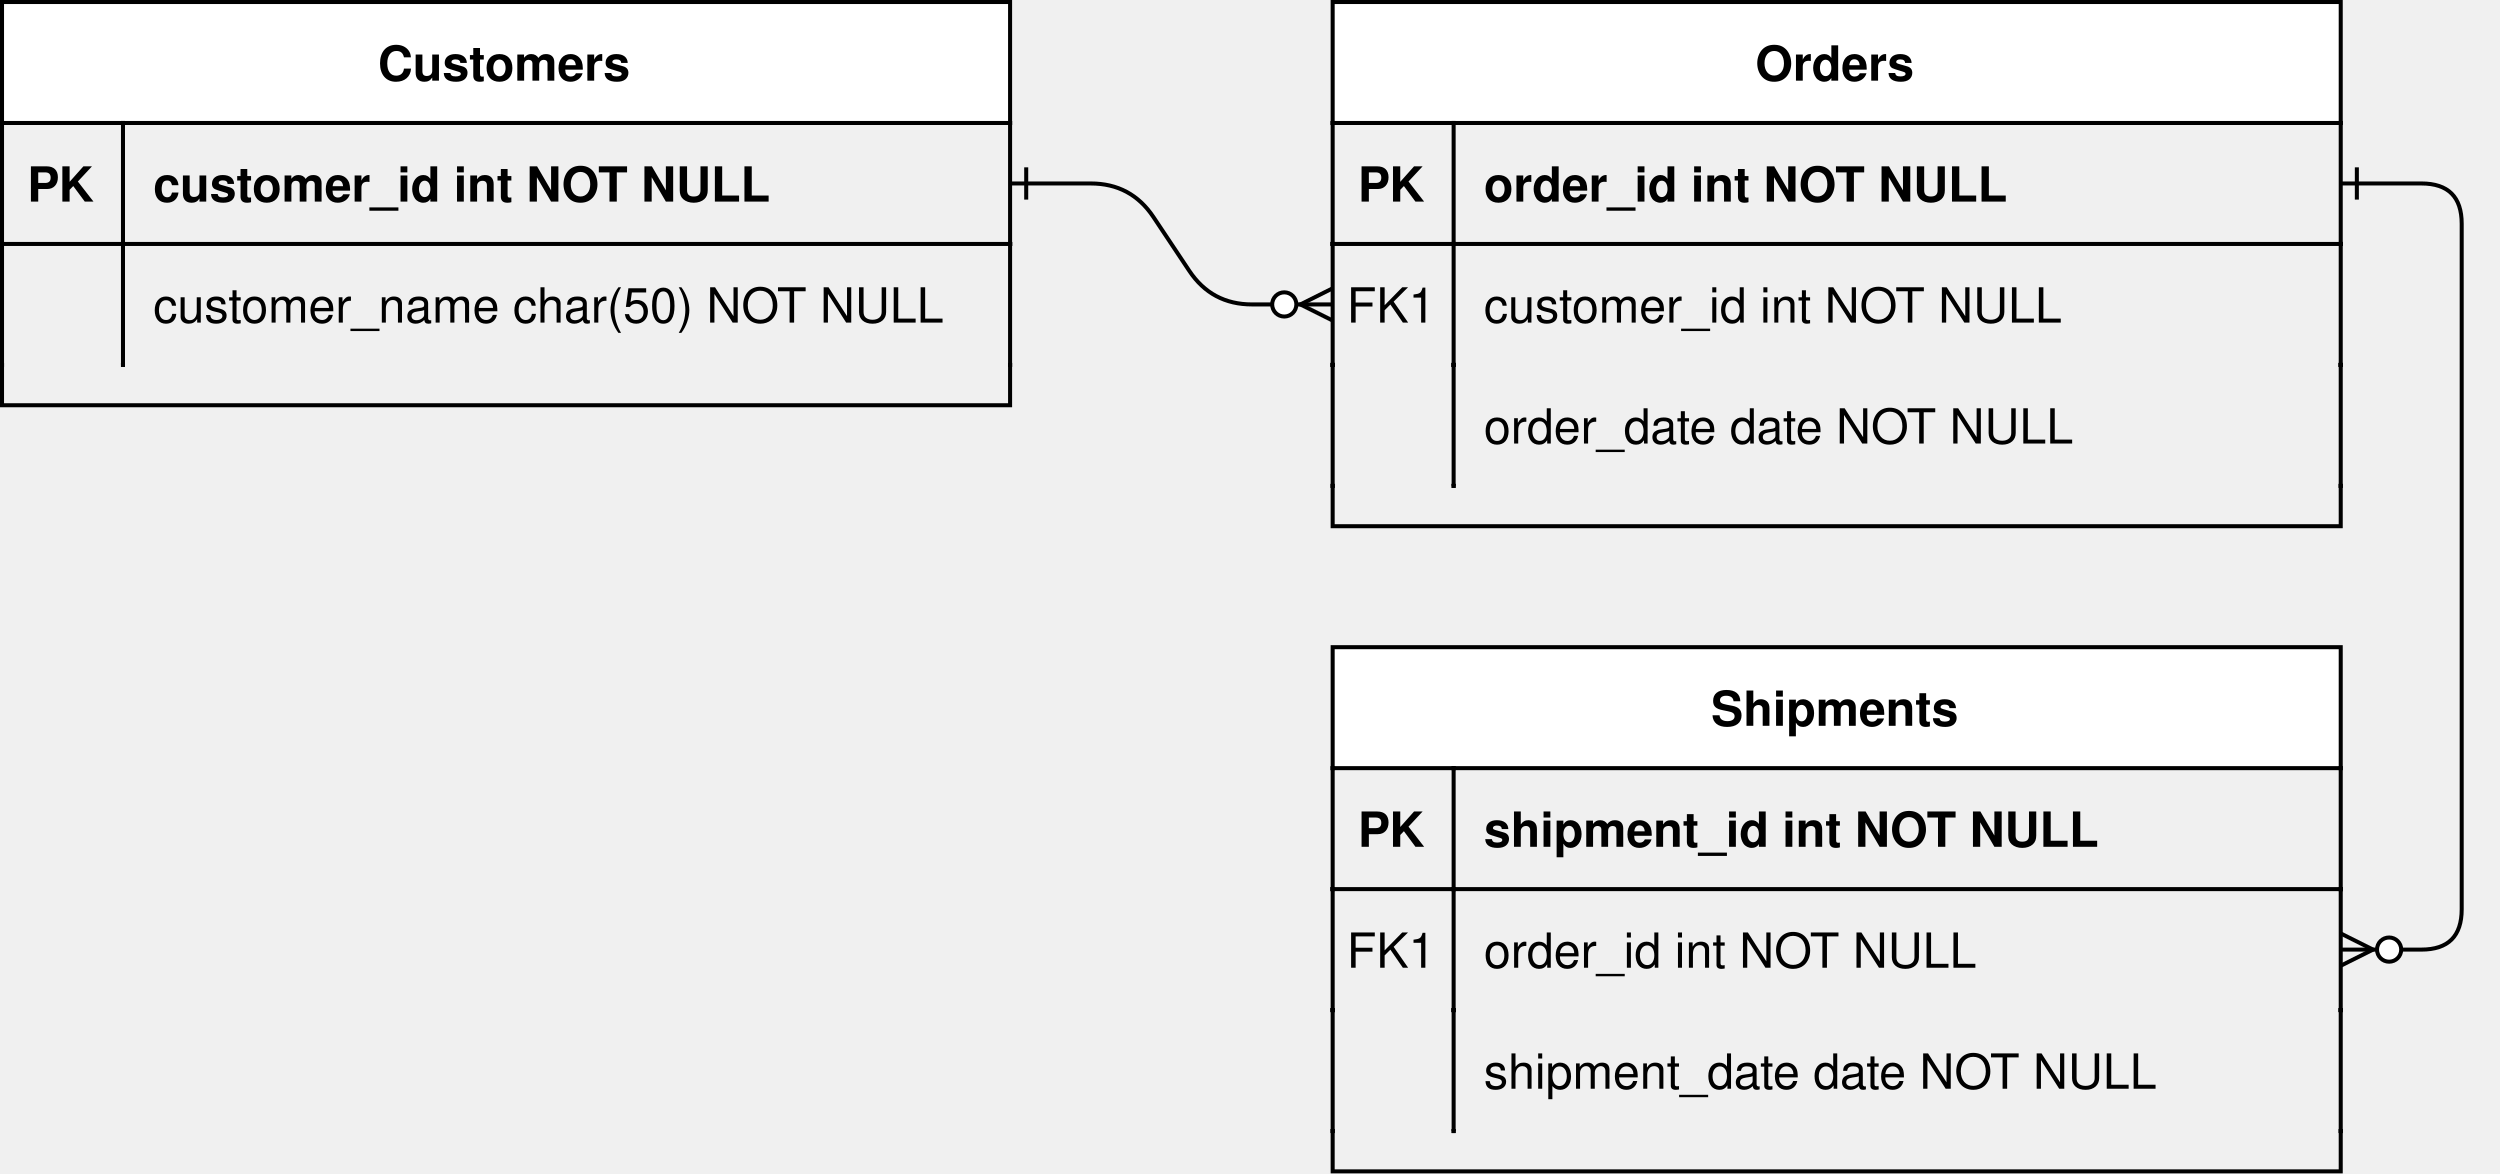
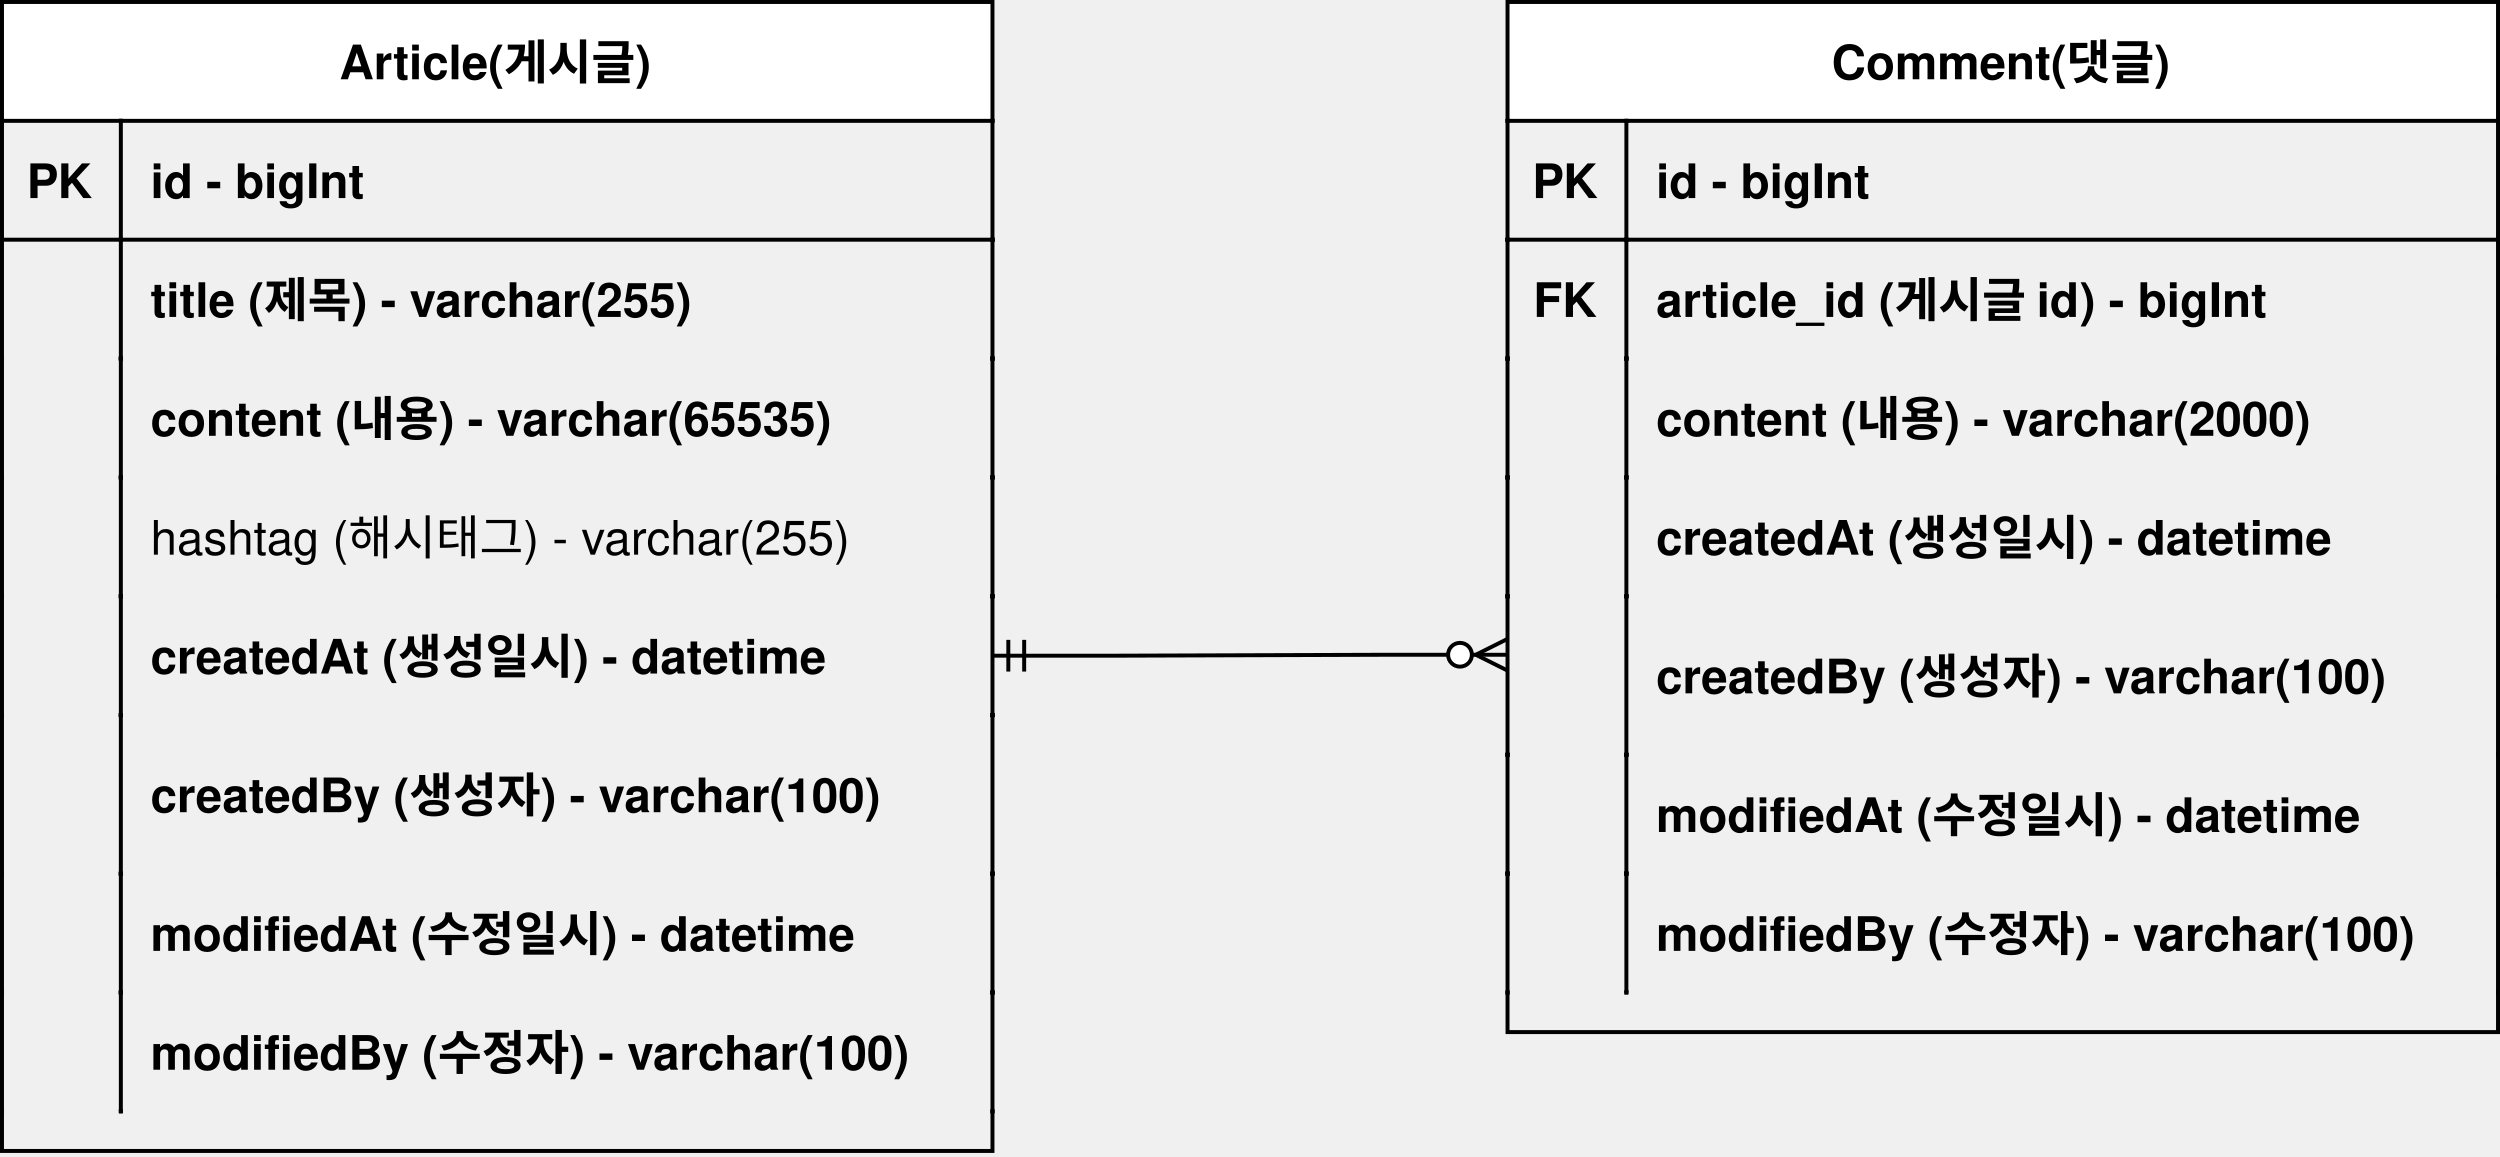
- <svg xmlns="http://www.w3.org/2000/svg" version="1.1" width="620px" height="291px" viewBox="-0.5 -0.5 620 291" content="&lt;mxfile host=&quot;app.diagrams.net&quot; modified=&quot;2022-11-07T14:08:15.789Z&quot; agent=&quot;5.0 (Macintosh; Intel Mac OS X 10_15_7) AppleWebKit/537.36 (KHTML, like Gecko) Chrome/107.0.0.0 Safari/537.36&quot; etag=&quot;LDK5xgcMZYW5U9pKV7Sl&quot; version=&quot;20.5.2&quot; type=&quot;github&quot;&gt;&lt;diagram id=&quot;R2lEEEUBdFMjLlhIrx00&quot; name=&quot;Page-1&quot;&gt;7Vttb5s6GP01SHcfVoEJSfuxYckmLbmr2m77eOWCA9YIRsZ526+fDTaEOGlhd2m8JlLUwMMTg59zfGyfJpbrz9cfKcziKQlRYgE7XFvuBwsABwCXv4nIpowMbgZlIKI4lEl14AH/RDJoy+gChyhvJDJCEoazZjAgaYoC1ohBSsmqmTYjSfOuGYyQFngIYKJHv+OQxWX02rPr+CeEo1jd2bHllTlUyTKQxzAkq0YIrdmYpEw+4h2ic5iilPErU0h/IGp5o5gx0dNbC4z5ayayryJCogTBDOdXAZnzcJDzlPEMznEiyrzV0FA2xG/njizXp4Sw8mi+9lEisFIwlM80PnC1qgMV7bb4gP9+uZn8sFn6aeV+Y9NpdDd4ei9bWcJkIesra8M2quAo5PWXp/xWmG3uUQIZJumovjJEaXgr0OVJo/ufiJJHMoUp7/wwZ5Cy+hpJZfoY88dzPzgqRZ7b/FzvmnzOnCxogJ7pD+hJSkIaIfZMYl8CHjbYJiv3EZE5YnTDE1Y1xyomxdv8UkFaFGXZZCmUTIqqBqt73BFcEEsOTLcn21HDUlFSNVF2XX5qG+adhno7DfV3GypLozXED7Y6XocKFnVhFHhjlHJbMsoZGEapnt1kgnP9u5TqNxsCtveqlNIZ9YWGiOYar7iiZ+KQwaeCQQUJ5BTmChbwSYlBnHL9LVkSkCSBWY6L9DIS4yScwA1ZMNWQOhvO8BqF9+UMJnI5/ya8sVxSTMwFitXiMkxwlPLjgFNO3HFIUc6fZQJzJjMOknKJKEPrZ1mksPF2QFbDfYtlwNvHMtc+TKgGgl3hcl8WAAUU7zrDMLnnCwWYRgVmTUhEXUNKskc1+kQgE0RDdLRE5VRdFJ8PdZ8kRCCbloJQpBWd84b8xbvr21ee5fEH8Pm5U5/zl0inzCdpzijEBRyIA7VCAqwhI5m8T4Jm6jGoLKY4fiKM8Zn/EKzP0vplrCW2bktoj4ZsT0P27nMXbAnv6ywpVDvGYYjSckiKdSKs8d4D5d76VzXfBWN3ILbEw22NxxYA7mvW39PqT4QQ/sc/5APr1i5V+98vj+Lv18nEqpa6JsGjdLHMHeYZDHAaTcpP9nfw846B39o6OJ7Aa+LZP2el3L8q+zNK2T+1Ug40ZMefnS7gvtJYbAlAvzUAp5LGa63gwSLnfS7VEeyRRuOweFEX/zhYpujgzUUHj6ODN6fWQeUa/ia0ZqngTevyn0oFHd3PK1eIIWSIx+XbWchge7RMkUFH3zk/xDibF6J18To0rwNct5S343kdjr4lPqOpq8Pm2mm/OzPF7XD07fZbsjsq6ho8nekb5FwK4sXz6AqiMbOcvjc+I8nssNzsLpkntz0cfRv+V/seFVcN1kh981yZwmdle3TAyhQpBP9vd3yRQoOdD6BvxQ0cfC3rXxHVXB1U5d23VjxD96MDYsaooW5/+NLDv9gf1tZXOzp/1cM+GmQX+6PlcPz77A/wtu0PYL79AXT746V/ap6T99EBQWOmuIv3cSy9PLn3AXTvw8DB2Lb+5hsfQDc+KnVM4Vys9IMY0n88+93ZLPpNskD4af3jlvKr4PUvktzRLw==&lt;/diagram&gt;&lt;/mxfile&gt;" resource="https://app.diagrams.net/?libs=general;er&amp;mode=github#Htlatmdxo123%2Fnest-board-project-with-remix%2Fmain%2Fdocument%2Fproject-board.svg">
+ <svg xmlns="http://www.w3.org/2000/svg" version="1.1" width="631px" height="292px" viewBox="-0.5 -0.5 631 292" content="&lt;mxfile host=&quot;app.diagrams.net&quot; modified=&quot;2022-11-07T14:28:35.549Z&quot; agent=&quot;5.0 (Macintosh; Intel Mac OS X 10_15_7) AppleWebKit/537.36 (KHTML, like Gecko) Chrome/107.0.0.0 Safari/537.36&quot; etag=&quot;lKbkSy5qPmrz9F4W80VG&quot; version=&quot;20.5.3&quot; type=&quot;github&quot;&gt;&lt;diagram id=&quot;R2lEEEUBdFMjLlhIrx00&quot; name=&quot;Page-1&quot;&gt;7V1bb+I6EP41lroPrUIuXB4J0N2j0+pU3WpP+3TkEhOsDTFyXAr764+d2A1gQsMlQJNIrDaeOJN45vN8zNQOwOpN5t8pnI7viYcCYBreHFh9YJoNy2nw/4RkkUjarVYi8Cn2ZKdU8BP/QVJoSOkb9lC00pEREjA8XRUOSRiiIVuRQUrJ+2q3EQlW7zqFPtIEP4cw0KX/Yo+N5SgcI5X/QNgfqzs3DHlmAlVnKYjG0CPvKyI0Z7ckZPIRHxCdwBCFjJ+5h/Q3osAZjBkTI+0C85Z/RqL3jU+IHyA4xdHNkEy4eBjxLrcjOMGBMPOSIlcq4rezBsDqUUJYcjSZ91AgfKXckDzTbcbZDztQoTfHBb3r2eLut8HCH+/WL3Z/7z+0Xq9NK1Ezg8GbNHCXMjwM0BUYdIFrgnYPDHqg7YJOL5a0Qdv4Jg3IFsor3JZTccjgqxC5EYOUSfBYBhdwODCIQz5yq9+I20EApxGOuyeSMQ68O7ggb0wpUi13hOfIe0ywI/pyGN1xZaIplAsv/JQPI07DAPshPx5y04g7uhRF/FnuYMRkD9140p4zRBmaL4mkMb8jMkGMLngXdVaBZrHWfk9haSpYjpcgaXakEEqc+R+6U/fxA+nBXbxpa97M9BQfO8MweORzFIZ+7LRVnwjDepRMnyD1EZOCKcHCpIMZSmZJbH0cBD0SEOHakIRIdYtH57j8w8fbM24c4PAH6PF2I23zj+hOWY+EEaMcIuJWiHvqHQlvuYxM5X0CNFKPQaU1xfErYYxPuiy/bof9596W3rVyOtcqzLeO5tuHv3fxLuGDHQVxwBtjz0NhMitFkIapxzc4c6MHPqy+7o71uZjXI3Zujyy5wNrRA1JZapadtcGAwz+EDLnkLfQiza0fz3mAp5uap3l/07jm/16x/5egkYtzuwq5SV83msIhDv275MrmGi6cQnAxz56p5lFxkkvdKYDSqnK4N4oM982zh/v2Qb490azPa/9WbvuXPrh3NL8yzOKHvRJftLtG/EXbBd0u6Ha+ybA/g3Q4hvTKdJzs795fJPhvSFwOBU2ZI//z08vtC3yMXrynlmWOZzxhn103NBBVMvBr0MjNBZmBv3PCwL/RtebXifufmD8buaUO+xuHrZdZREEkKS1diXDfNoFrCwLobIr7TcexShP5jwibygX+Shd4Cg38uct3hUV+vcBzgRN+/ylsVzPy68WcMYzGDPpJ5O+DjiMjv6yx90HbUsX2FnDbZckBjo6cygX/utxTWPB3zh38v1C5Z58p3Kpm8NeLPUOK+B29LlMFHxHs+/GBDfjUERlAH7jpH11V+Pf4ZQxP0AXC4lRJQAaIKscDDT2brIngSETQzkkEdlFE0Dgsxbt4JmhkOOCT4L3N3rtTwbq2U0xaPb2TXOAutnDBAHSM9QygYWxZgVN+GshC0I48sD+icqk7BaT03LLmgePwgHn2alDjsGzv8nmgWc2UoKFnehPi4RFeSQraoNNWfw526qRgDxxVLyvQk82aDY7EBmcvDymMlZYNOtVkA1NfyaHYYCkt0NmgTgtyQ6hyRKBCwxKmemQy4dZLVhpw+Fil28rxCWK2rx9w1B6hnbdyNAsL+JWu8eX265YJkMnmp9zKsfn59BLfF9rKsZdH9iv6fX1614t+pd3KcUxcVI+z61JeUeH+lFs5Nj+fXsm7vfxwv787KlrY27BjByZbqf+LY/62DdWxbpXPlYMYCkBQ9VihLukVxQpn3+ehFJe1omdWtKJn6RW9nbZ6mEa1y3hZuKlc8LcO2w9QB/9L3uthHZbvXXz0T8Bbweiv53r1it/jw6h6ZHDY/oCaDI6w96OwJb/WYWne5ZNBey8y+PJLfm09xauX/B4VQZVb8mvXb/4ojAfOXhKyzXLzgF3Rl3/Y+lqOesnvAWyQhaPKZQV2/TqQotjg/BtA7LK/D6SiLwSx9dJfveT3uBCqHBE4eqapwQJ5PlI252bFbPGIAsgwCQfpmcQzyWLfBh+9O2aTACTL/1DodcUL/Hlz8PgHUfJE7mG4AHKJcHpuAkPvnxg2VIwYeRIWaI7Zs1LGj1+E/MaRrf58qVt/oRoht8zzciO5ymp2lCC9MG6tXPmAKP+uFK8cXgpXwhSZSJOiiLzRIdpic1npZYous/rlqH58/EbBMow+hDR202z1ibdg9UGQ8dIsUFvaJbPZxho+k5HKq1JsaorsNUXWuqLEFJqiz0HOm+nvICTd0x+vsAb/Aw==&lt;/diagram&gt;&lt;/mxfile&gt;" resource="https://app.diagrams.net/?libs=general;er&amp;mode=github#Htlatmdxo123%2Fnest-board-project-with-remix%2Fmain%2Fdocument%2Fproject-board.svg">
  <defs>
-     <clipPath id="mx-clip-330-30-30-30-0">
-       <rect x="330" y="30" width="30" height="30" />
-     </clipPath>
-     <clipPath id="mx-clip-366-30-214-30-0">
-       <rect x="366" y="30" width="214" height="30" />
-     </clipPath>
-     <clipPath id="mx-clip-330-60-30-30-0">
-       <rect x="330" y="60" width="30" height="30" />
-     </clipPath>
-     <clipPath id="mx-clip-366-60-214-30-0">
-       <rect x="366" y="60" width="214" height="30" />
-     </clipPath>
-     <clipPath id="mx-clip-366-90-214-30-0">
-       <rect x="366" y="90" width="214" height="30" />
-     </clipPath>
-     <clipPath id="mx-clip-330-190-30-30-0">
-       <rect x="330" y="190" width="30" height="30" />
-     </clipPath>
-     <clipPath id="mx-clip-366-190-214-30-0">
-       <rect x="366" y="190" width="214" height="30" />
-     </clipPath>
-     <clipPath id="mx-clip-330-220-30-30-0">
-       <rect x="330" y="220" width="30" height="30" />
-     </clipPath>
-     <clipPath id="mx-clip-366-220-214-30-0">
-       <rect x="366" y="220" width="214" height="30" />
-     </clipPath>
-     <clipPath id="mx-clip-366-250-214-30-0">
-       <rect x="366" y="250" width="214" height="30" />
-     </clipPath>
    <clipPath id="mx-clip-0-30-30-30-0">
      <rect x="0" y="30" width="30" height="30" />
    </clipPath>
    <clipPath id="mx-clip-36-30-214-30-0">
      <rect x="36" y="30" width="214" height="30" />
    </clipPath>
    <clipPath id="mx-clip-36-60-214-30-0">
      <rect x="36" y="60" width="214" height="30" />
    </clipPath>
+     <clipPath id="mx-clip-36-90-214-30-0">
+       <rect x="36" y="90" width="214" height="30" />
+     </clipPath>
+     <clipPath id="mx-clip-36-120-214-30-0">
+       <rect x="36" y="120" width="214" height="30" />
+     </clipPath>
+     <clipPath id="mx-clip-36-150-214-30-0">
+       <rect x="36" y="150" width="214" height="30" />
+     </clipPath>
+     <clipPath id="mx-clip-36-180-214-40-0">
+       <rect x="36" y="180" width="214" height="40" />
+     </clipPath>
+     <clipPath id="mx-clip-36-220-214-30-0">
+       <rect x="36" y="220" width="214" height="30" />
+     </clipPath>
+     <clipPath id="mx-clip-36-250-214-30-0">
+       <rect x="36" y="250" width="214" height="30" />
+     </clipPath>
+     <clipPath id="mx-clip-380-30-30-30-0">
+       <rect x="380" y="30" width="30" height="30" />
+     </clipPath>
+     <clipPath id="mx-clip-416-30-214-30-0">
+       <rect x="416" y="30" width="214" height="30" />
+     </clipPath>
+     <clipPath id="mx-clip-380-60-30-30-0">
+       <rect x="380" y="60" width="30" height="30" />
+     </clipPath>
+     <clipPath id="mx-clip-416-60-214-30-0">
+       <rect x="416" y="60" width="214" height="30" />
+     </clipPath>
+     <clipPath id="mx-clip-416-90-214-30-0">
+       <rect x="416" y="90" width="214" height="30" />
+     </clipPath>
+     <clipPath id="mx-clip-416-120-214-30-0">
+       <rect x="416" y="120" width="214" height="30" />
+     </clipPath>
+     <clipPath id="mx-clip-416-150-214-40-0">
+       <rect x="416" y="150" width="214" height="40" />
+     </clipPath>
+     <clipPath id="mx-clip-416-190-214-30-0">
+       <rect x="416" y="190" width="214" height="30" />
+     </clipPath>
+     <clipPath id="mx-clip-416-220-214-30-0">
+       <rect x="416" y="220" width="214" height="30" />
+     </clipPath>
  </defs>
  <g>
-     <path d="M 250 45 L 270 45 Q 280 45 285.55 53.32 L 294.45 66.68 Q 300 75 310 75 L 330 75" fill="none" stroke="rgb(0, 0, 0)" stroke-miterlimit="10" pointer-events="stroke" />
-     <path d="M 254 41 L 254 49" fill="none" stroke="rgb(0, 0, 0)" stroke-miterlimit="10" pointer-events="all" />
-     <ellipse cx="318" cy="75" rx="3" ry="3" fill="#ffffff" stroke="rgb(0, 0, 0)" pointer-events="all" />
-     <path d="M 330 71 L 322 75 L 330 79" fill="none" stroke="rgb(0, 0, 0)" stroke-miterlimit="10" pointer-events="all" />
-     <path d="M 580 45 L 600 45 Q 610 45 610 55 L 610 225 Q 610 235 600 235 L 580 235" fill="none" stroke="rgb(0, 0, 0)" stroke-miterlimit="10" pointer-events="stroke" />
-     <path d="M 584 41 L 584 49" fill="none" stroke="rgb(0, 0, 0)" stroke-miterlimit="10" pointer-events="all" />
-     <ellipse cx="592" cy="235" rx="3" ry="3" fill="#ffffff" stroke="rgb(0, 0, 0)" pointer-events="all" />
-     <path d="M 580 239 L 588 235 L 580 231" fill="none" stroke="rgb(0, 0, 0)" stroke-miterlimit="10" pointer-events="all" />
-     <path d="M 330 30 L 330 0 L 580 0 L 580 30" fill="rgb(255, 255, 255)" stroke="rgb(0, 0, 0)" stroke-miterlimit="10" pointer-events="all" />
-     <path d="M 330 30 L 330 130 L 580 130 L 580 30" fill="none" stroke="rgb(0, 0, 0)" stroke-miterlimit="10" pointer-events="none" />
-     <path d="M 330 30 L 580 30" fill="none" stroke="rgb(0, 0, 0)" stroke-miterlimit="10" pointer-events="none" />
-     <path d="M 360 30 L 360 60 L 360 90 L 360 120" fill="none" stroke="rgb(0, 0, 0)" stroke-miterlimit="10" pointer-events="none" />
+     <path d="M 0 30 L 0 0 L 250 0 L 250 30" fill="rgb(255, 255, 255)" stroke="rgb(0, 0, 0)" stroke-miterlimit="10" pointer-events="all" />
+     <path d="M 0 30 L 0 290 L 250 290 L 250 30" fill="none" stroke="rgb(0, 0, 0)" stroke-miterlimit="10" pointer-events="none" />
+     <path d="M 0 30 L 250 30" fill="none" stroke="rgb(0, 0, 0)" stroke-miterlimit="10" pointer-events="none" />
+     <path d="M 30 30 L 30 60 L 30 90 L 30 120 L 30 150 L 30 180 L 30 220 L 30 250 L 30 280" fill="none" stroke="rgb(0, 0, 0)" stroke-miterlimit="10" pointer-events="none" />
    <g fill="rgb(0, 0, 0)" font-family="Helvetica" font-weight="bold" pointer-events="none" text-anchor="middle" font-size="12px">
-       <text x="454.5" y="19.5">Orders</text>
-     </g>
-     <path d="M 330 30 M 580 30 M 580 60 L 330 60" fill="none" stroke="rgb(0, 0, 0)" stroke-linecap="square" stroke-miterlimit="10" pointer-events="none" />
-     <path d="M 330 30 M 360 30 M 360 60 M 330 60" fill="none" stroke="rgb(0, 0, 0)" stroke-linecap="square" stroke-miterlimit="10" pointer-events="none" />
-     <g fill="rgb(0, 0, 0)" font-family="Helvetica" font-weight="bold" pointer-events="none" clip-path="url(#mx-clip-330-30-30-30-0)" text-anchor="middle" font-size="12px">
-       <text x="344.5" y="49.5">PK</text>
-     </g>
-     <path d="M 360 30 M 580 30 M 580 60 M 360 60" fill="none" stroke="rgb(0, 0, 0)" stroke-linecap="square" stroke-miterlimit="10" pointer-events="none" />
-     <g fill="rgb(0, 0, 0)" font-family="Helvetica" font-weight="bold" text-decoration="underline" pointer-events="none" clip-path="url(#mx-clip-366-30-214-30-0)" font-size="12px">
-       <text x="367.5" y="49.5">order_id int NOT NULL </text>
-     </g>
-     <path d="M 330 60 M 580 60 M 580 90 M 330 90" fill="none" stroke="rgb(0, 0, 0)" stroke-linecap="square" stroke-miterlimit="10" pointer-events="none" />
-     <path d="M 330 60 M 360 60 M 360 90 M 330 90" fill="none" stroke="rgb(0, 0, 0)" stroke-linecap="square" stroke-miterlimit="10" pointer-events="none" />
-     <g fill="rgb(0, 0, 0)" font-family="Helvetica" pointer-events="none" clip-path="url(#mx-clip-330-60-30-30-0)" text-anchor="middle" font-size="12px">
-       <text x="344.5" y="79.5">FK1</text>
-     </g>
-     <path d="M 360 60 M 580 60 M 580 90 M 360 90" fill="none" stroke="rgb(0, 0, 0)" stroke-linecap="square" stroke-miterlimit="10" pointer-events="none" />
-     <g fill="rgb(0, 0, 0)" font-family="Helvetica" pointer-events="none" clip-path="url(#mx-clip-366-60-214-30-0)" font-size="12px">
-       <text x="367.5" y="79.5">customer_id int NOT NULL</text>
-     </g>
-     <path d="M 330 90 M 580 90 M 580 120 M 330 120" fill="none" stroke="rgb(0, 0, 0)" stroke-linecap="square" stroke-miterlimit="10" pointer-events="none" />
-     <path d="M 330 90 M 360 90 M 360 120 M 330 120" fill="none" stroke="rgb(0, 0, 0)" stroke-linecap="square" stroke-miterlimit="10" pointer-events="none" />
-     <path d="M 360 90 M 580 90 M 580 120 M 360 120" fill="none" stroke="rgb(0, 0, 0)" stroke-linecap="square" stroke-miterlimit="10" pointer-events="none" />
-     <g fill="rgb(0, 0, 0)" font-family="Helvetica" pointer-events="none" clip-path="url(#mx-clip-366-90-214-30-0)" font-size="12px">
-       <text x="367.5" y="109.5">order_date date NOT NULL</text>
-     </g>
-     <path d="M 330 190 L 330 160 L 580 160 L 580 190" fill="rgb(255, 255, 255)" stroke="rgb(0, 0, 0)" stroke-miterlimit="10" pointer-events="none" />
-     <path d="M 330 190 L 330 290 L 580 290 L 580 190" fill="none" stroke="rgb(0, 0, 0)" stroke-miterlimit="10" pointer-events="none" />
-     <path d="M 330 190 L 580 190" fill="none" stroke="rgb(0, 0, 0)" stroke-miterlimit="10" pointer-events="none" />
-     <path d="M 360 190 L 360 220 L 360 250 L 360 280" fill="none" stroke="rgb(0, 0, 0)" stroke-miterlimit="10" pointer-events="none" />
-     <g fill="rgb(0, 0, 0)" font-family="Helvetica" font-weight="bold" pointer-events="none" text-anchor="middle" font-size="12px">
-       <text x="454.5" y="179.5">Shipments</text>
-     </g>
-     <path d="M 330 190 M 580 190 M 580 220 L 330 220" fill="none" stroke="rgb(0, 0, 0)" stroke-linecap="square" stroke-miterlimit="10" pointer-events="none" />
-     <path d="M 330 190 M 360 190 M 360 220 M 330 220" fill="none" stroke="rgb(0, 0, 0)" stroke-linecap="square" stroke-miterlimit="10" pointer-events="none" />
-     <g fill="rgb(0, 0, 0)" font-family="Helvetica" font-weight="bold" pointer-events="none" clip-path="url(#mx-clip-330-190-30-30-0)" text-anchor="middle" font-size="12px">
-       <text x="344.5" y="209.5">PK</text>
-     </g>
-     <path d="M 360 190 M 580 190 M 580 220 M 360 220" fill="none" stroke="rgb(0, 0, 0)" stroke-linecap="square" stroke-miterlimit="10" pointer-events="none" />
-     <g fill="rgb(0, 0, 0)" font-family="Helvetica" font-weight="bold" text-decoration="underline" pointer-events="none" clip-path="url(#mx-clip-366-190-214-30-0)" font-size="12px">
-       <text x="367.5" y="209.5">shipment_id int NOT NULL </text>
-     </g>
-     <path d="M 330 220 M 580 220 M 580 250 M 330 250" fill="none" stroke="rgb(0, 0, 0)" stroke-linecap="square" stroke-miterlimit="10" pointer-events="none" />
-     <path d="M 330 220 M 360 220 M 360 250 M 330 250" fill="none" stroke="rgb(0, 0, 0)" stroke-linecap="square" stroke-miterlimit="10" pointer-events="none" />
-     <g fill="rgb(0, 0, 0)" font-family="Helvetica" pointer-events="none" clip-path="url(#mx-clip-330-220-30-30-0)" text-anchor="middle" font-size="12px">
-       <text x="344.5" y="239.5">FK1</text>
-     </g>
-     <path d="M 360 220 M 580 220 M 580 250 M 360 250" fill="none" stroke="rgb(0, 0, 0)" stroke-linecap="square" stroke-miterlimit="10" pointer-events="none" />
-     <g fill="rgb(0, 0, 0)" font-family="Helvetica" pointer-events="none" clip-path="url(#mx-clip-366-220-214-30-0)" font-size="12px">
-       <text x="367.5" y="239.5">order_id int NOT NULL</text>
-     </g>
-     <path d="M 330 250 M 580 250 M 580 280 M 330 280" fill="none" stroke="rgb(0, 0, 0)" stroke-linecap="square" stroke-miterlimit="10" pointer-events="none" />
-     <path d="M 330 250 M 360 250 M 360 280 M 330 280" fill="none" stroke="rgb(0, 0, 0)" stroke-linecap="square" stroke-miterlimit="10" pointer-events="none" />
-     <path d="M 360 250 M 580 250 M 580 280 M 360 280" fill="none" stroke="rgb(0, 0, 0)" stroke-linecap="square" stroke-miterlimit="10" pointer-events="none" />
-     <g fill="rgb(0, 0, 0)" font-family="Helvetica" pointer-events="none" clip-path="url(#mx-clip-366-250-214-30-0)" font-size="12px">
-       <text x="367.5" y="269.5">shipment_date date NOT NULL</text>
-     </g>
-     <path d="M 0 30 L 0 0 L 250 0 L 250 30" fill="rgb(255, 255, 255)" stroke="rgb(0, 0, 0)" stroke-miterlimit="10" pointer-events="none" />
-     <path d="M 0 30 L 0 100 L 250 100 L 250 30" fill="none" stroke="rgb(0, 0, 0)" stroke-miterlimit="10" pointer-events="none" />
-     <path d="M 0 30 L 250 30" fill="none" stroke="rgb(0, 0, 0)" stroke-miterlimit="10" pointer-events="none" />
-     <path d="M 30 30 L 30 60 L 30 90" fill="none" stroke="rgb(0, 0, 0)" stroke-miterlimit="10" pointer-events="none" />
-     <g fill="rgb(0, 0, 0)" font-family="Helvetica" font-weight="bold" pointer-events="none" text-anchor="middle" font-size="12px">
-       <text x="124.5" y="19.5">Customers</text>
+       <text x="124.5" y="19.5">Article(게시글)</text>
    </g>
    <path d="M 0 30 M 250 30 M 250 60 L 0 60" fill="none" stroke="rgb(0, 0, 0)" stroke-linecap="square" stroke-miterlimit="10" pointer-events="none" />
    <path d="M 0 30 M 30 30 M 30 60 M 0 60" fill="none" stroke="rgb(0, 0, 0)" stroke-linecap="square" stroke-miterlimit="10" pointer-events="none" />
    <g fill="rgb(0, 0, 0)" font-family="Helvetica" font-weight="bold" pointer-events="none" clip-path="url(#mx-clip-0-30-30-30-0)" text-anchor="middle" font-size="12px">
      <text x="14.5" y="49.5">PK</text>
    </g>
    <path d="M 30 30 M 250 30 M 250 60 M 30 60" fill="none" stroke="rgb(0, 0, 0)" stroke-linecap="square" stroke-miterlimit="10" pointer-events="none" />
    <g fill="rgb(0, 0, 0)" font-family="Helvetica" font-weight="bold" text-decoration="underline" pointer-events="none" clip-path="url(#mx-clip-36-30-214-30-0)" font-size="12px">
-       <text x="37.5" y="49.5">customer_id int NOT NULL </text>
+       <text x="37.5" y="49.5">id - bigInt</text>
    </g>
    <path d="M 0 60 M 250 60 M 250 90 M 0 90" fill="none" stroke="rgb(0, 0, 0)" stroke-linecap="square" stroke-miterlimit="10" pointer-events="none" />
    <path d="M 0 60 M 30 60 M 30 90 M 0 90" fill="none" stroke="rgb(0, 0, 0)" stroke-linecap="square" stroke-miterlimit="10" pointer-events="none" />
    <path d="M 30 60 M 250 60 M 250 90 M 30 90" fill="none" stroke="rgb(0, 0, 0)" stroke-linecap="square" stroke-miterlimit="10" pointer-events="none" />
-     <g fill="rgb(0, 0, 0)" font-family="Helvetica" pointer-events="none" clip-path="url(#mx-clip-36-60-214-30-0)" font-size="12px">
-       <text x="37.5" y="79.5">customer_name char(50) NOT NULL</text>
+     <g fill="rgb(0, 0, 0)" font-family="Helvetica" font-weight="bold" pointer-events="none" clip-path="url(#mx-clip-36-60-214-30-0)" font-size="12px">
+       <text x="37.5" y="79.5">title (제목) - varchar(255)</text>
    </g>
+     <path d="M 0 90 M 250 90 M 250 120 M 0 120" fill="none" stroke="rgb(0, 0, 0)" stroke-linecap="square" stroke-miterlimit="10" pointer-events="none" />
+     <path d="M 0 90 M 30 90 M 30 120 M 0 120" fill="none" stroke="rgb(0, 0, 0)" stroke-linecap="square" stroke-miterlimit="10" pointer-events="none" />
+     <path d="M 30 90 M 250 90 M 250 120 M 30 120" fill="none" stroke="rgb(0, 0, 0)" stroke-linecap="square" stroke-miterlimit="10" pointer-events="none" />
+     <g fill="rgb(0, 0, 0)" font-family="Helvetica" font-weight="bold" pointer-events="none" clip-path="url(#mx-clip-36-90-214-30-0)" font-size="12px">
+       <text x="37.5" y="109.5">content (내용) - varchar(65535)</text>
+     </g>
+     <path d="M 0 120 M 250 120 M 250 150 M 0 150" fill="none" stroke="rgb(0, 0, 0)" stroke-linecap="square" stroke-miterlimit="10" pointer-events="none" />
+     <path d="M 0 120 M 30 120 M 30 150 M 0 150" fill="none" stroke="rgb(0, 0, 0)" stroke-linecap="square" stroke-miterlimit="10" pointer-events="none" />
+     <path d="M 30 120 M 250 120 M 250 150 M 30 150" fill="none" stroke="rgb(0, 0, 0)" stroke-linecap="square" stroke-miterlimit="10" pointer-events="none" />
+     <g fill="rgb(0, 0, 0)" font-family="Helvetica" pointer-events="none" clip-path="url(#mx-clip-36-120-214-30-0)" font-size="12px">
+       <text x="37.5" y="139.5">hashtag (해시태그) - varchar(255)</text>
+     </g>
+     <path d="M 0 150 M 250 150 M 250 180 M 0 180" fill="none" stroke="rgb(0, 0, 0)" stroke-linecap="square" stroke-miterlimit="10" pointer-events="none" />
+     <path d="M 0 150 M 30 150 M 30 180 M 0 180" fill="none" stroke="rgb(0, 0, 0)" stroke-linecap="square" stroke-miterlimit="10" pointer-events="none" />
+     <path d="M 30 150 M 250 150 M 250 180 M 30 180" fill="none" stroke="rgb(0, 0, 0)" stroke-linecap="square" stroke-miterlimit="10" pointer-events="none" />
+     <g fill="rgb(0, 0, 0)" font-family="Helvetica" font-weight="bold" pointer-events="none" clip-path="url(#mx-clip-36-150-214-30-0)" font-size="12px">
+       <text x="37.5" y="169.5">createdAt (생성일시) - datetime</text>
+     </g>
+     <path d="M 0 180 M 250 180 M 250 220 M 0 220" fill="none" stroke="rgb(0, 0, 0)" stroke-linecap="square" stroke-miterlimit="10" pointer-events="none" />
+     <path d="M 0 180 M 30 180 M 30 220 M 0 220" fill="none" stroke="rgb(0, 0, 0)" stroke-linecap="square" stroke-miterlimit="10" pointer-events="none" />
+     <path d="M 30 180 M 250 180 M 250 220 M 30 220" fill="none" stroke="rgb(0, 0, 0)" stroke-linecap="square" stroke-miterlimit="10" pointer-events="none" />
+     <g fill="rgb(0, 0, 0)" font-family="Helvetica" font-weight="bold" pointer-events="none" clip-path="url(#mx-clip-36-180-214-40-0)" font-size="12px">
+       <text x="37.5" y="204.5">createdBy (생성자) - varchar(100)</text>
+     </g>
+     <path d="M 0 220 M 250 220 M 250 250 M 0 250" fill="none" stroke="rgb(0, 0, 0)" stroke-linecap="square" stroke-miterlimit="10" pointer-events="none" />
+     <path d="M 0 220 M 30 220 M 30 250 M 0 250" fill="none" stroke="rgb(0, 0, 0)" stroke-linecap="square" stroke-miterlimit="10" pointer-events="none" />
+     <path d="M 30 220 M 250 220 M 250 250 M 30 250" fill="none" stroke="rgb(0, 0, 0)" stroke-linecap="square" stroke-miterlimit="10" pointer-events="none" />
+     <g fill="rgb(0, 0, 0)" font-family="Helvetica" font-weight="bold" pointer-events="none" clip-path="url(#mx-clip-36-220-214-30-0)" font-size="12px">
+       <text x="37.5" y="239.5">modifiedAt (수정일시) - datetime</text>
+     </g>
+     <path d="M 0 250 M 250 250 M 250 280 M 0 280" fill="none" stroke="rgb(0, 0, 0)" stroke-linecap="square" stroke-miterlimit="10" pointer-events="none" />
+     <path d="M 0 250 M 30 250 M 30 280 M 0 280" fill="none" stroke="rgb(0, 0, 0)" stroke-linecap="square" stroke-miterlimit="10" pointer-events="none" />
+     <path d="M 30 250 M 250 250 M 250 280 M 30 280" fill="none" stroke="rgb(0, 0, 0)" stroke-linecap="square" stroke-miterlimit="10" pointer-events="none" />
+     <g fill="rgb(0, 0, 0)" font-family="Helvetica" font-weight="bold" pointer-events="none" clip-path="url(#mx-clip-36-250-214-30-0)" font-size="12px">
+       <text x="37.5" y="269.5">modifiedBy (수정자) - varchar(100)</text>
+     </g>
+     <path d="M 380 30 L 380 0 L 630 0 L 630 30" fill="rgb(255, 255, 255)" stroke="rgb(0, 0, 0)" stroke-miterlimit="10" pointer-events="none" />
+     <path d="M 380 30 L 380 260 L 630 260 L 630 30" fill="none" stroke="rgb(0, 0, 0)" stroke-miterlimit="10" pointer-events="none" />
+     <path d="M 380 30 L 630 30" fill="none" stroke="rgb(0, 0, 0)" stroke-miterlimit="10" pointer-events="none" />
+     <path d="M 410 30 L 410 60 L 410 90 L 410 120 L 410 150 L 410 190 L 410 220 L 410 250" fill="none" stroke="rgb(0, 0, 0)" stroke-miterlimit="10" pointer-events="none" />
+     <g fill="rgb(0, 0, 0)" font-family="Helvetica" font-weight="bold" pointer-events="none" text-anchor="middle" font-size="12px">
+       <text x="504.5" y="19.5">Comment(댓글)</text>
+     </g>
+     <path d="M 380 30 M 630 30 M 630 60 L 380 60" fill="none" stroke="rgb(0, 0, 0)" stroke-linecap="square" stroke-miterlimit="10" pointer-events="none" />
+     <path d="M 380 30 M 410 30 M 410 60 M 380 60" fill="none" stroke="rgb(0, 0, 0)" stroke-linecap="square" stroke-miterlimit="10" pointer-events="none" />
+     <g fill="rgb(0, 0, 0)" font-family="Helvetica" font-weight="bold" pointer-events="none" clip-path="url(#mx-clip-380-30-30-30-0)" text-anchor="middle" font-size="12px">
+       <text x="394.5" y="49.5">PK</text>
+     </g>
+     <path d="M 410 30 M 630 30 M 630 60 M 410 60" fill="none" stroke="rgb(0, 0, 0)" stroke-linecap="square" stroke-miterlimit="10" pointer-events="none" />
+     <g fill="rgb(0, 0, 0)" font-family="Helvetica" font-weight="bold" text-decoration="underline" pointer-events="none" clip-path="url(#mx-clip-416-30-214-30-0)" font-size="12px">
+       <text x="417.5" y="49.5">id - bigInt</text>
+     </g>
+     <path d="M 380 60 M 630 60 M 630 90 M 380 90" fill="none" stroke="rgb(0, 0, 0)" stroke-linecap="square" stroke-miterlimit="10" pointer-events="none" />
+     <path d="M 380 60 M 410 60 M 410 90 M 380 90" fill="none" stroke="rgb(0, 0, 0)" stroke-linecap="square" stroke-miterlimit="10" pointer-events="none" />
+     <g fill="rgb(0, 0, 0)" font-family="Helvetica" font-weight="bold" pointer-events="none" clip-path="url(#mx-clip-380-60-30-30-0)" text-anchor="middle" font-size="12px">
+       <text x="394.5" y="79.5">FK</text>
+     </g>
+     <path d="M 410 60 M 630 60 M 630 90 M 410 90" fill="none" stroke="rgb(0, 0, 0)" stroke-linecap="square" stroke-miterlimit="10" pointer-events="none" />
+     <g fill="rgb(0, 0, 0)" font-family="Helvetica" font-weight="bold" pointer-events="none" clip-path="url(#mx-clip-416-60-214-30-0)" font-size="12px">
+       <text x="417.5" y="79.5">article_id (게시글 id) - bigInt</text>
+     </g>
+     <path d="M 380 90 M 630 90 M 630 120 M 380 120" fill="none" stroke="rgb(0, 0, 0)" stroke-linecap="square" stroke-miterlimit="10" pointer-events="none" />
+     <path d="M 380 90 M 410 90 M 410 120 M 380 120" fill="none" stroke="rgb(0, 0, 0)" stroke-linecap="square" stroke-miterlimit="10" pointer-events="none" />
+     <path d="M 410 90 M 630 90 M 630 120 M 410 120" fill="none" stroke="rgb(0, 0, 0)" stroke-linecap="square" stroke-miterlimit="10" pointer-events="none" />
+     <g fill="rgb(0, 0, 0)" font-family="Helvetica" font-weight="bold" pointer-events="none" clip-path="url(#mx-clip-416-90-214-30-0)" font-size="12px">
+       <text x="417.5" y="109.5">content (내용) - varchar(2000)</text>
+     </g>
+     <path d="M 380 120 M 630 120 M 630 150 M 380 150" fill="none" stroke="rgb(0, 0, 0)" stroke-linecap="square" stroke-miterlimit="10" pointer-events="none" />
+     <path d="M 380 120 M 410 120 M 410 150 M 380 150" fill="none" stroke="rgb(0, 0, 0)" stroke-linecap="square" stroke-miterlimit="10" pointer-events="none" />
+     <path d="M 410 120 M 630 120 M 630 150 M 410 150" fill="none" stroke="rgb(0, 0, 0)" stroke-linecap="square" stroke-miterlimit="10" pointer-events="none" />
+     <g fill="rgb(0, 0, 0)" font-family="Helvetica" font-weight="bold" pointer-events="none" clip-path="url(#mx-clip-416-120-214-30-0)" font-size="12px">
+       <text x="417.5" y="139.5">createdAt (생성일시) - datetime</text>
+     </g>
+     <path d="M 380 150 M 630 150 M 630 190 M 380 190" fill="none" stroke="rgb(0, 0, 0)" stroke-linecap="square" stroke-miterlimit="10" pointer-events="none" />
+     <path d="M 380 150 M 410 150 M 410 190 M 380 190" fill="none" stroke="rgb(0, 0, 0)" stroke-linecap="square" stroke-miterlimit="10" pointer-events="none" />
+     <path d="M 410 150 M 630 150 M 630 190 M 410 190" fill="none" stroke="rgb(0, 0, 0)" stroke-linecap="square" stroke-miterlimit="10" pointer-events="none" />
+     <g fill="rgb(0, 0, 0)" font-family="Helvetica" font-weight="bold" pointer-events="none" clip-path="url(#mx-clip-416-150-214-40-0)" font-size="12px">
+       <text x="417.5" y="174.5">createdBy (생성자) - varchar(100)</text>
+     </g>
+     <path d="M 380 190 M 630 190 M 630 220 M 380 220" fill="none" stroke="rgb(0, 0, 0)" stroke-linecap="square" stroke-miterlimit="10" pointer-events="none" />
+     <path d="M 380 190 M 410 190 M 410 220 M 380 220" fill="none" stroke="rgb(0, 0, 0)" stroke-linecap="square" stroke-miterlimit="10" pointer-events="none" />
+     <path d="M 410 190 M 630 190 M 630 220 M 410 220" fill="none" stroke="rgb(0, 0, 0)" stroke-linecap="square" stroke-miterlimit="10" pointer-events="none" />
+     <g fill="rgb(0, 0, 0)" font-family="Helvetica" font-weight="bold" pointer-events="none" clip-path="url(#mx-clip-416-190-214-30-0)" font-size="12px">
+       <text x="417.5" y="209.5">modifiedAt (수정일시) - datetime</text>
+     </g>
+     <path d="M 380 220 M 630 220 M 630 250 M 380 250" fill="none" stroke="rgb(0, 0, 0)" stroke-linecap="square" stroke-miterlimit="10" pointer-events="none" />
+     <path d="M 380 220 M 410 220 M 410 250 M 380 250" fill="none" stroke="rgb(0, 0, 0)" stroke-linecap="square" stroke-miterlimit="10" pointer-events="none" />
+     <path d="M 410 220 M 630 220 M 630 250 M 410 250" fill="none" stroke="rgb(0, 0, 0)" stroke-linecap="square" stroke-miterlimit="10" pointer-events="none" />
+     <g fill="rgb(0, 0, 0)" font-family="Helvetica" font-weight="bold" pointer-events="none" clip-path="url(#mx-clip-416-220-214-30-0)" font-size="12px">
+       <text x="417.5" y="239.5">modifiedBy (수정자) - varchar(100)</text>
+     </g>
+     <path d="M 250 165 L 280 165 L 350 164.76 L 380 164.76" fill="none" stroke="rgb(0, 0, 0)" stroke-miterlimit="10" pointer-events="none" />
+     <path d="M 254 161 L 254 169 M 258 161 L 258 169" fill="none" stroke="rgb(0, 0, 0)" stroke-miterlimit="10" pointer-events="none" />
+     <ellipse cx="368" cy="164.76" rx="3" ry="3" fill="#ffffff" stroke="rgb(0, 0, 0)" pointer-events="none" />
+     <path d="M 380 160.76 L 372 164.76 L 380 168.76" fill="none" stroke="rgb(0, 0, 0)" stroke-miterlimit="10" pointer-events="none" />
  </g>
</svg>
